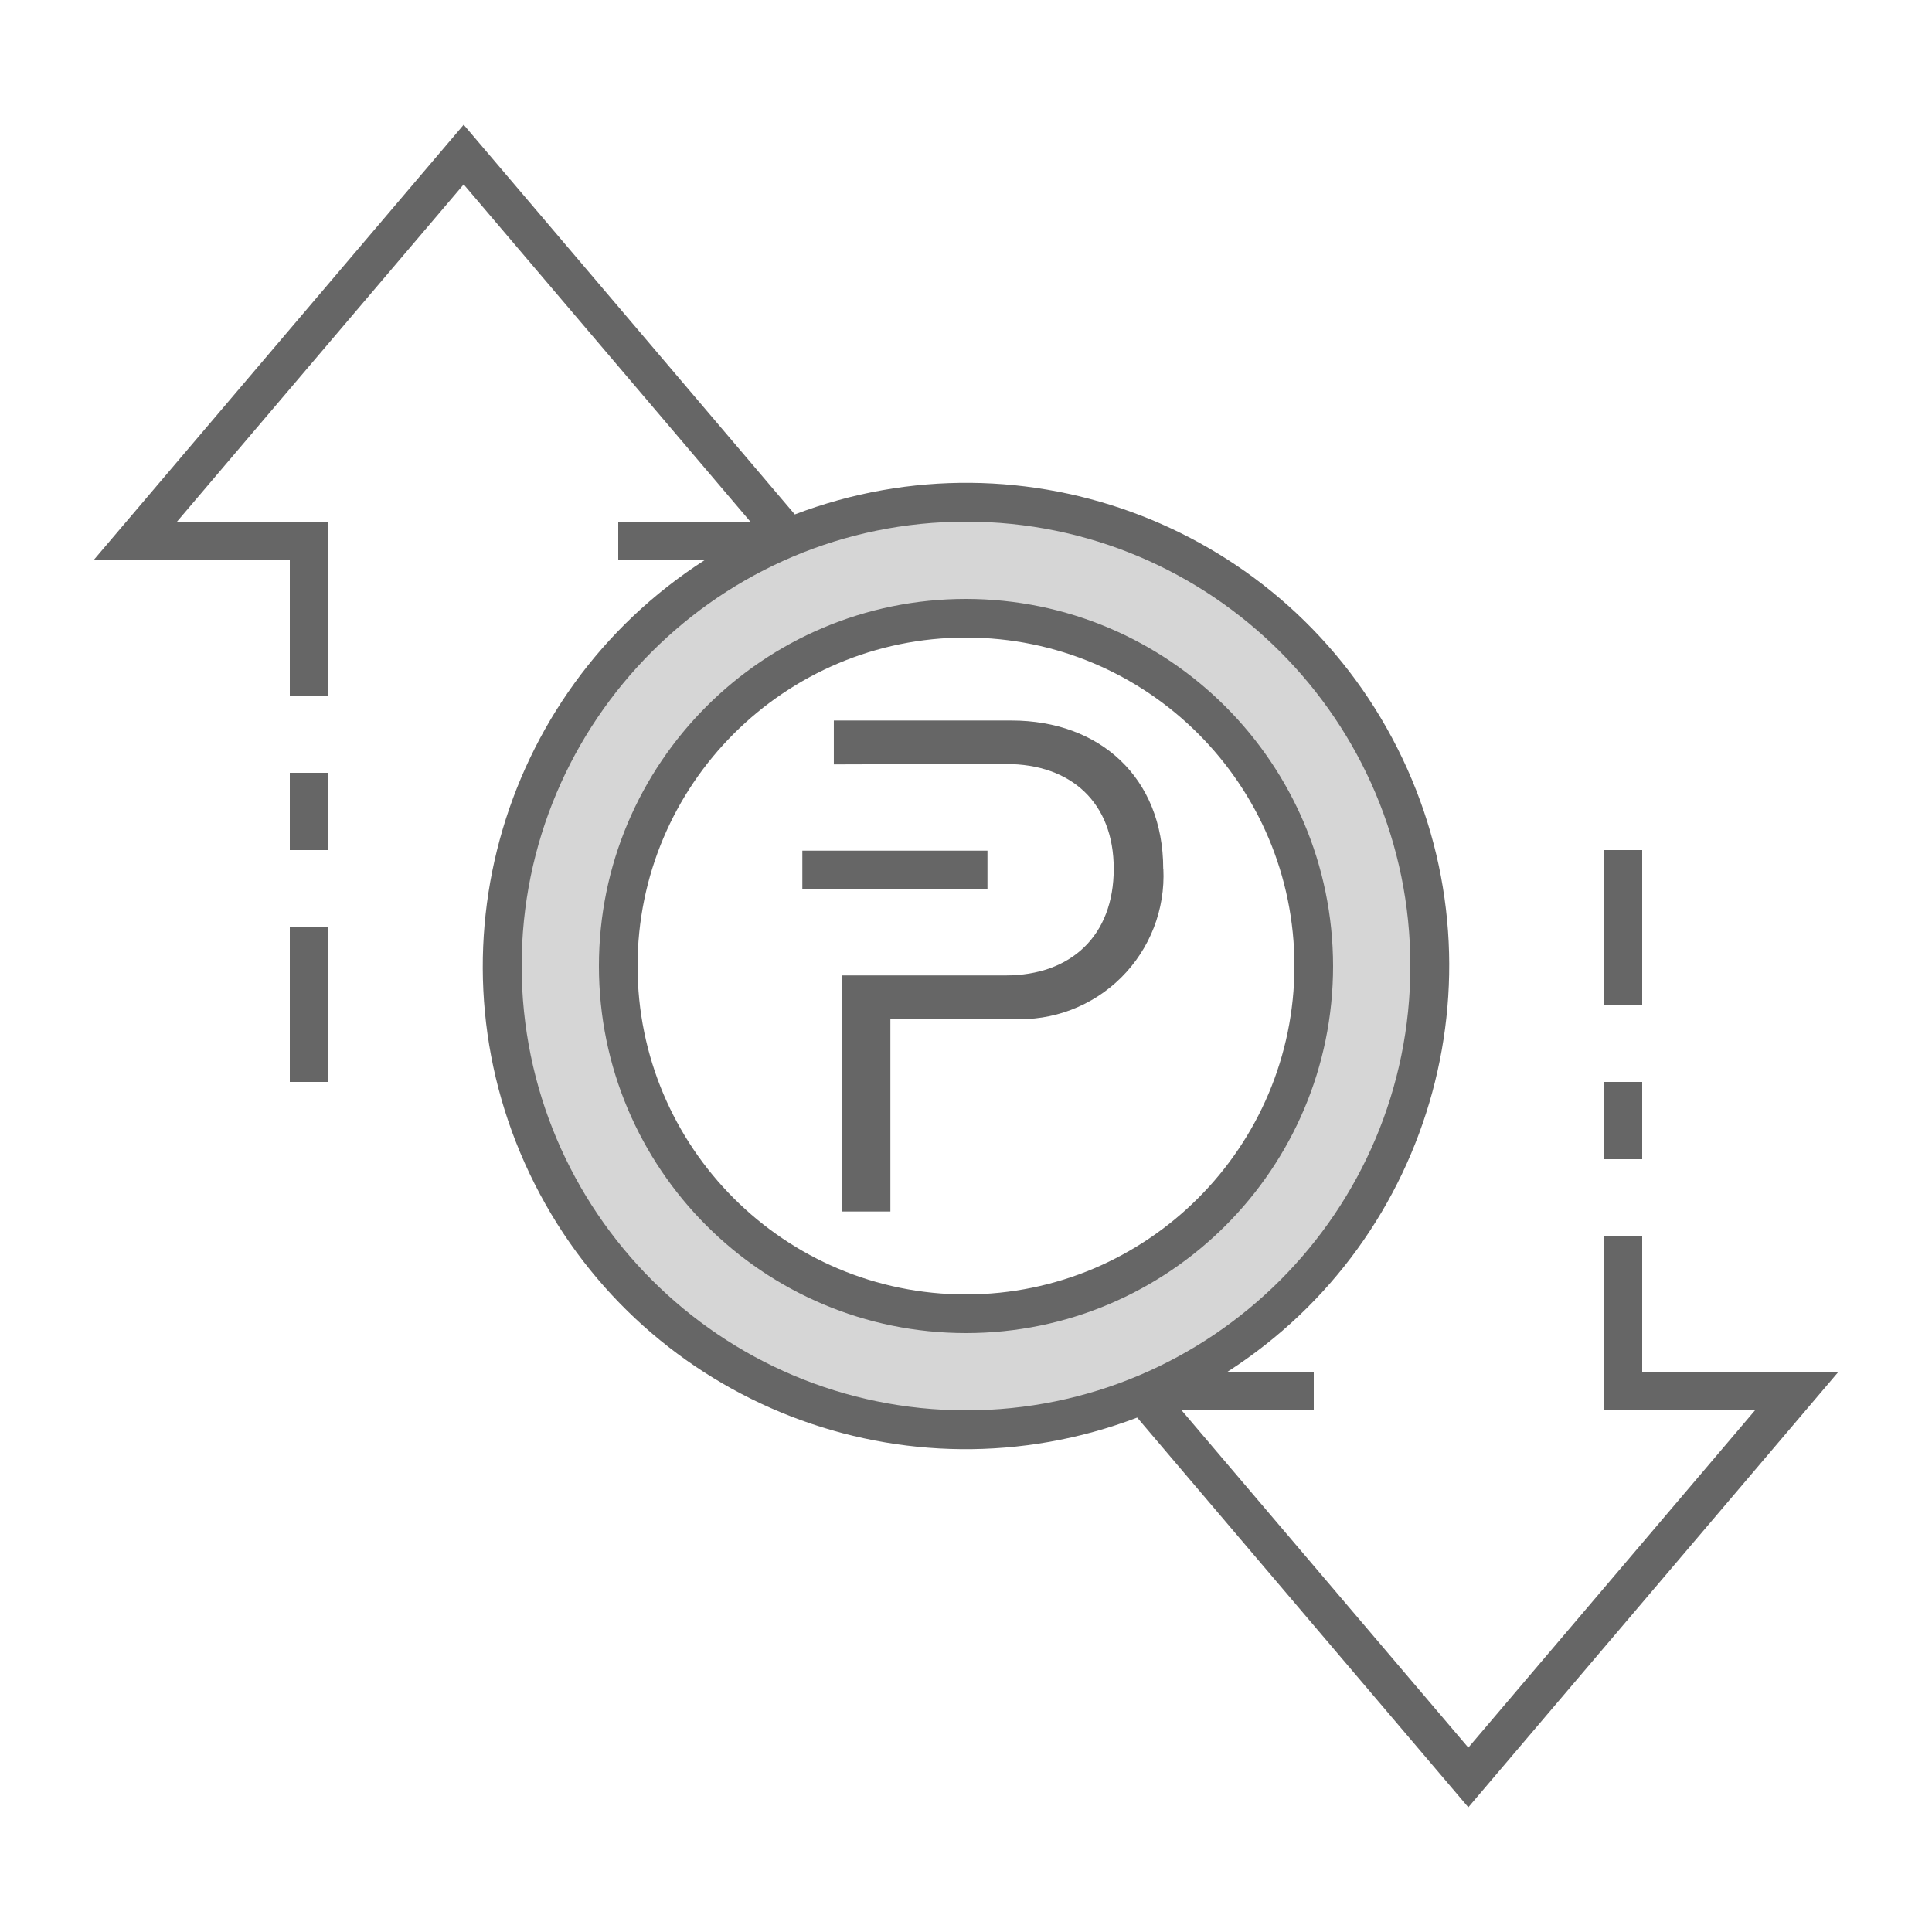
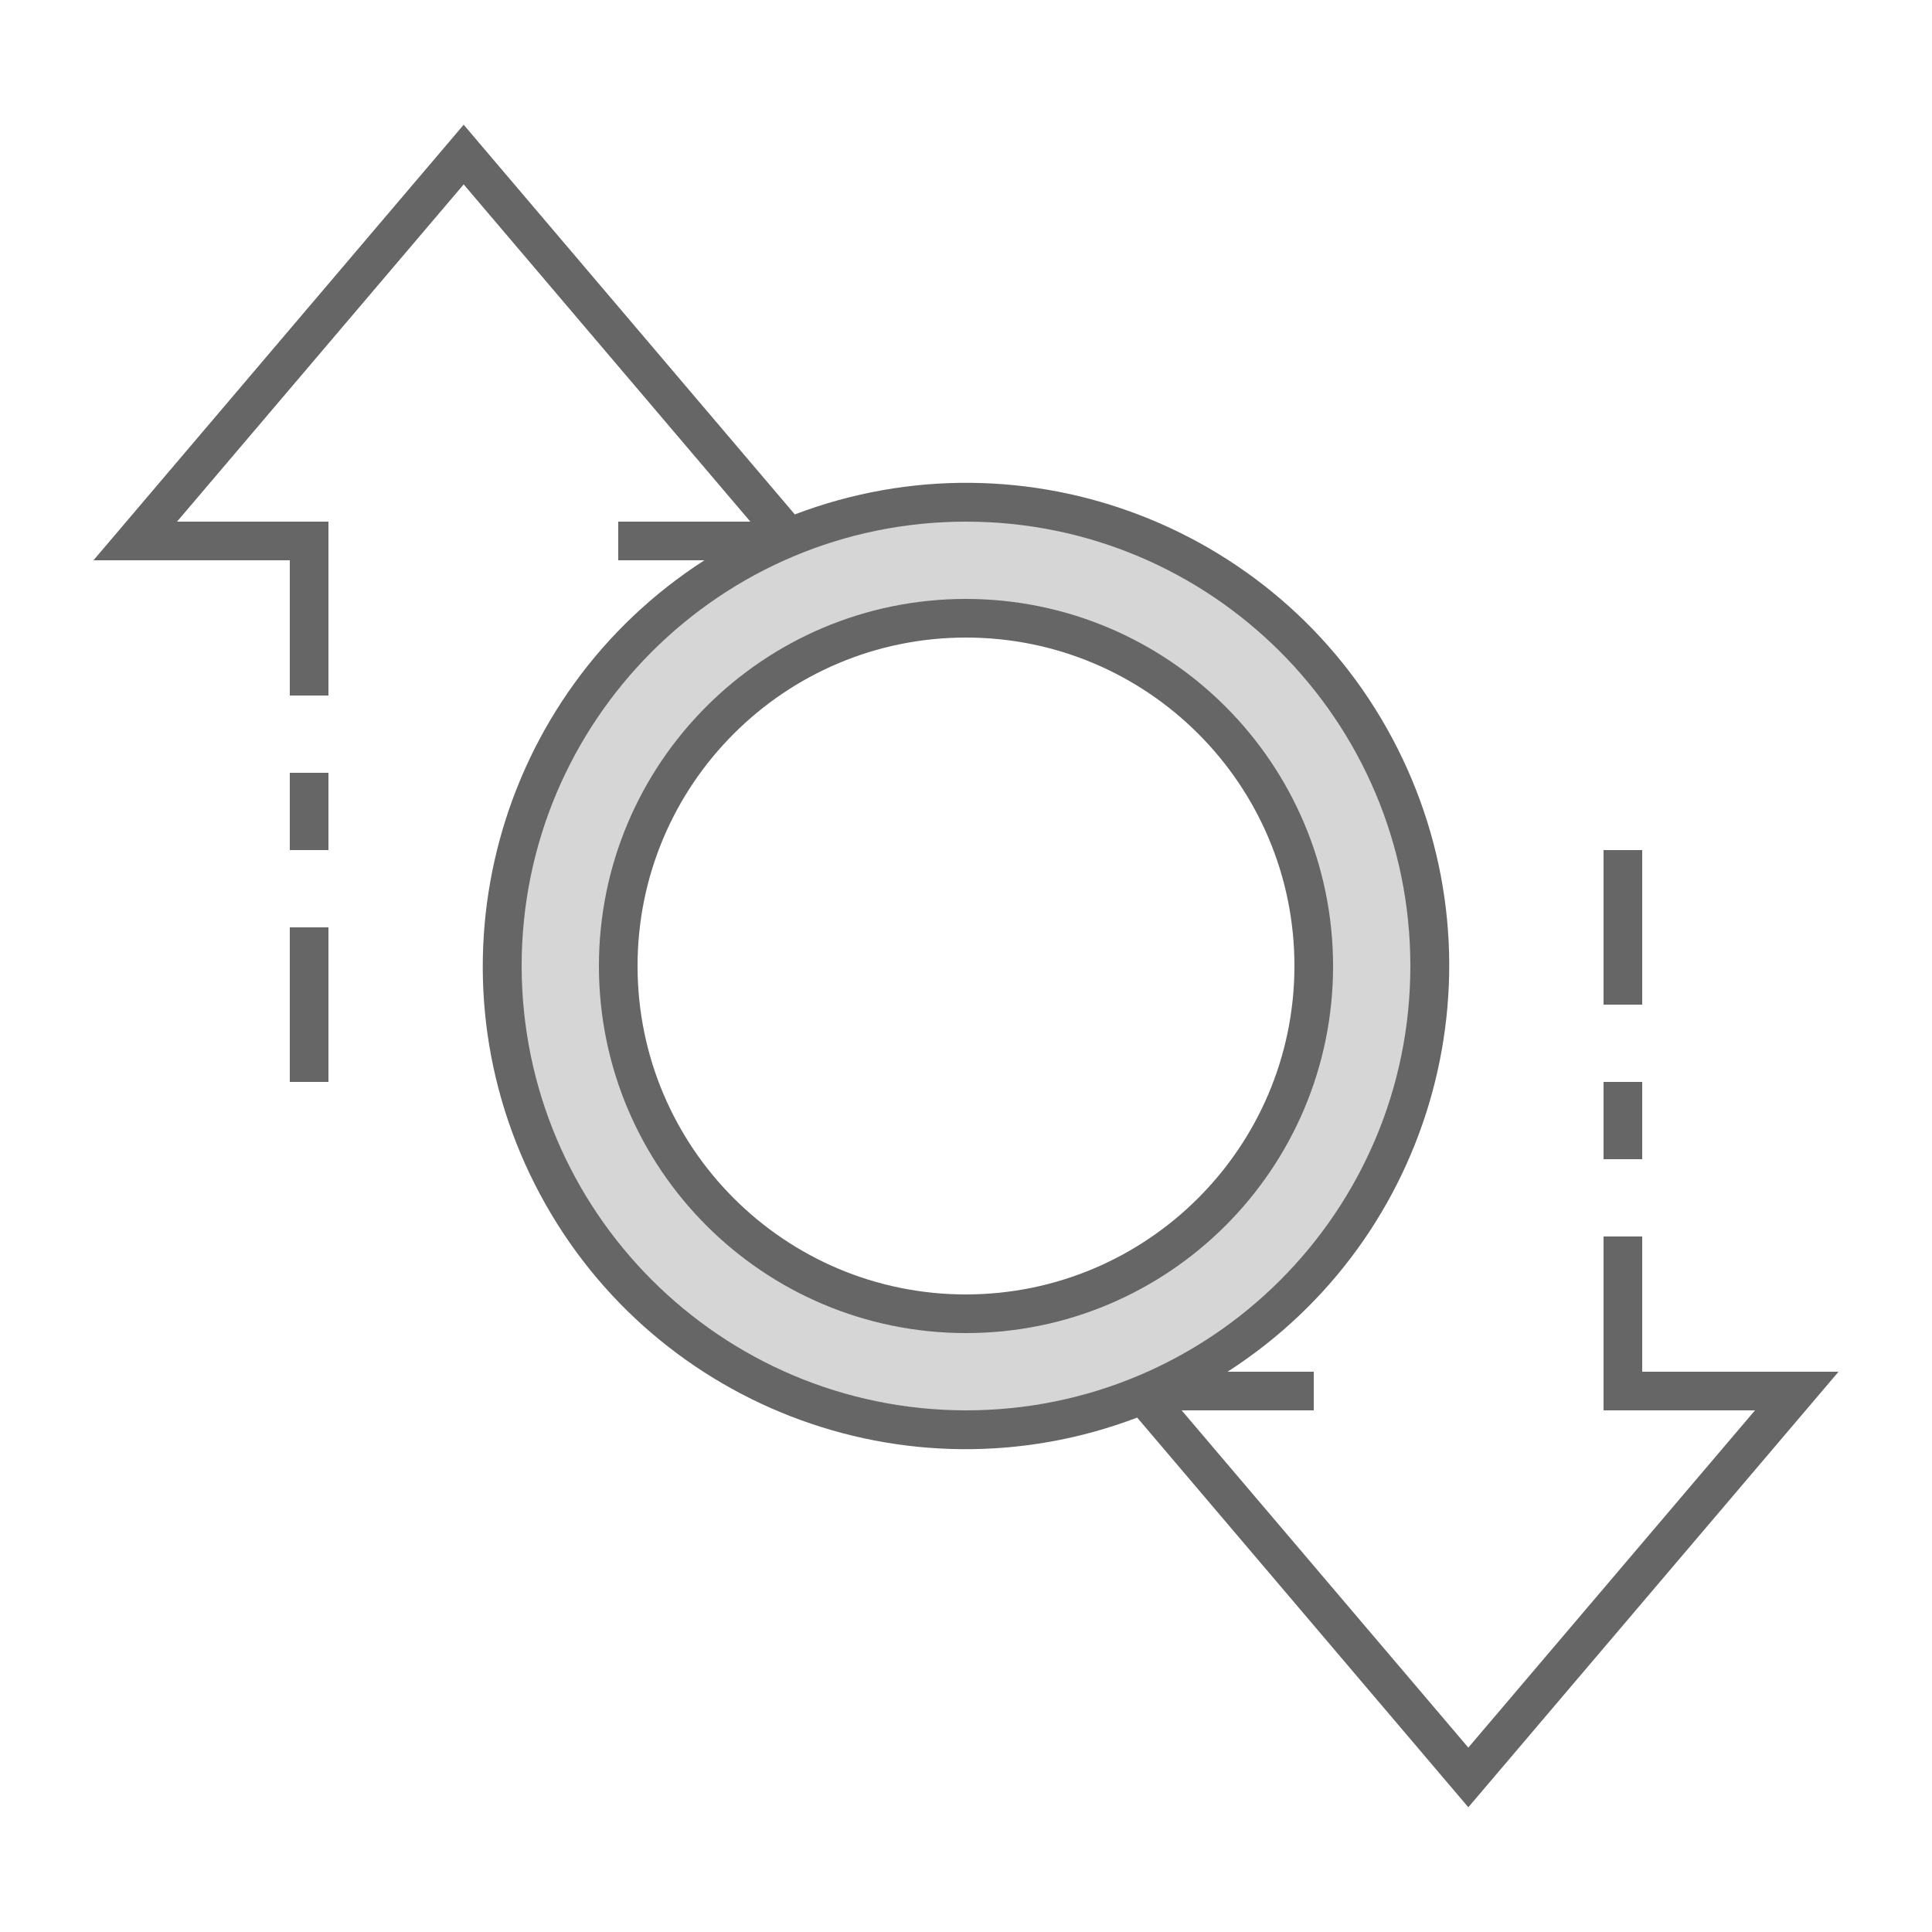
<svg xmlns="http://www.w3.org/2000/svg" id="ic_empty_transactions" width="100" height="100" viewBox="0 0 100 100">
+   <rect id="svgEditorBackground" x="0" y="0" width="100" height="100" style="fill:none;stroke:none;" />
  <defs>
    <style type="text/css">
            .cls-1{fill:#d6d6d6}.cls-2{fill:#666}.cls-3{fill:none}
        </style>
  </defs>
  <g id="Group_9015" data-name="Group 9015">
    <path id="Path_18970" d="M50 26a24 24 0 1 0 24 24 24 24 0 0 0-24-24zm0 42a18 18 0 1 1 18-18 18 18 0 0 1-18 18z" class="cls-1" data-name="Path 18970" />
    <g id="Group_9014" data-name="Group 9014">
      <g id="Group_9012" data-name="Group 9012">
        <g id="Group_9011" data-name="Group 9011">
-           <path id="Rectangle_4663" d="M0 0h9.582v1.993H0z" class="cls-2" data-name="Rectangle 4663" transform="translate(41.529 44.03)" />
-           <path id="Path_18971" d="M60.215 44.967a7.421 7.421 0 0 1-7.829 7.774h-6.3v9.965H43.6V50.488h8.447c3.387 0 5.6-2.053 5.6-5.521 0-3.428-2.211-5.421-5.558-5.421h-2.63l-6.3.02v-2.272h9.2c4.562 0 7.849 2.95 7.849 7.673" class="cls-2" data-name="Path 18971" />
-         </g>
+                     
+                     
+                 </g>
      </g>
      <g id="Group_9013" data-name="Group 9013">
        <path id="Path_18972" d="M50 31a19 19 0 1 0 19 19 19.021 19.021 0 0 0-19-19zm0 36a17 17 0 1 1 17-17 17.019 17.019 0 0 1-17 17z" class="cls-2" data-name="Path 18972" />
        <path id="Rectangle_4664" d="M0 0h2v4H0z" class="cls-2" data-name="Rectangle 4664" transform="translate(83 56)" />
        <path id="Rectangle_4665" d="M0 0h2v8H0z" class="cls-2" data-name="Rectangle 4665" transform="translate(83 44)" />
        <path id="Rectangle_4666" d="M0 0h2v8H0z" class="cls-2" data-name="Rectangle 4666" transform="translate(15 48)" />
        <path id="Rectangle_4667" d="M0 0h2v4H0z" class="cls-2" data-name="Rectangle 4667" transform="translate(15 40)" />
        <path id="Path_18973" d="M95.162 71H85v-7h-2v9h7.838L76 90.456 61.162 73H68v-2h-4.461a24.989 24.989 0 0 0-22.4-44.374L24 6.456 4.838 29H15v7h2v-9H9.162L24 9.544 38.838 27H32v2h4.461a24.989 24.989 0 0 0 22.4 44.374L76 93.544zM27 50a23 23 0 1 1 23 23 23.026 23.026 0 0 1-23-23z" class="cls-2" data-name="Path 18973" />
      </g>
    </g>
  </g>
  <path id="Rectangle_4668" d="M0 0h100v100H0z" class="cls-3" data-name="Rectangle 4668" />
</svg>
